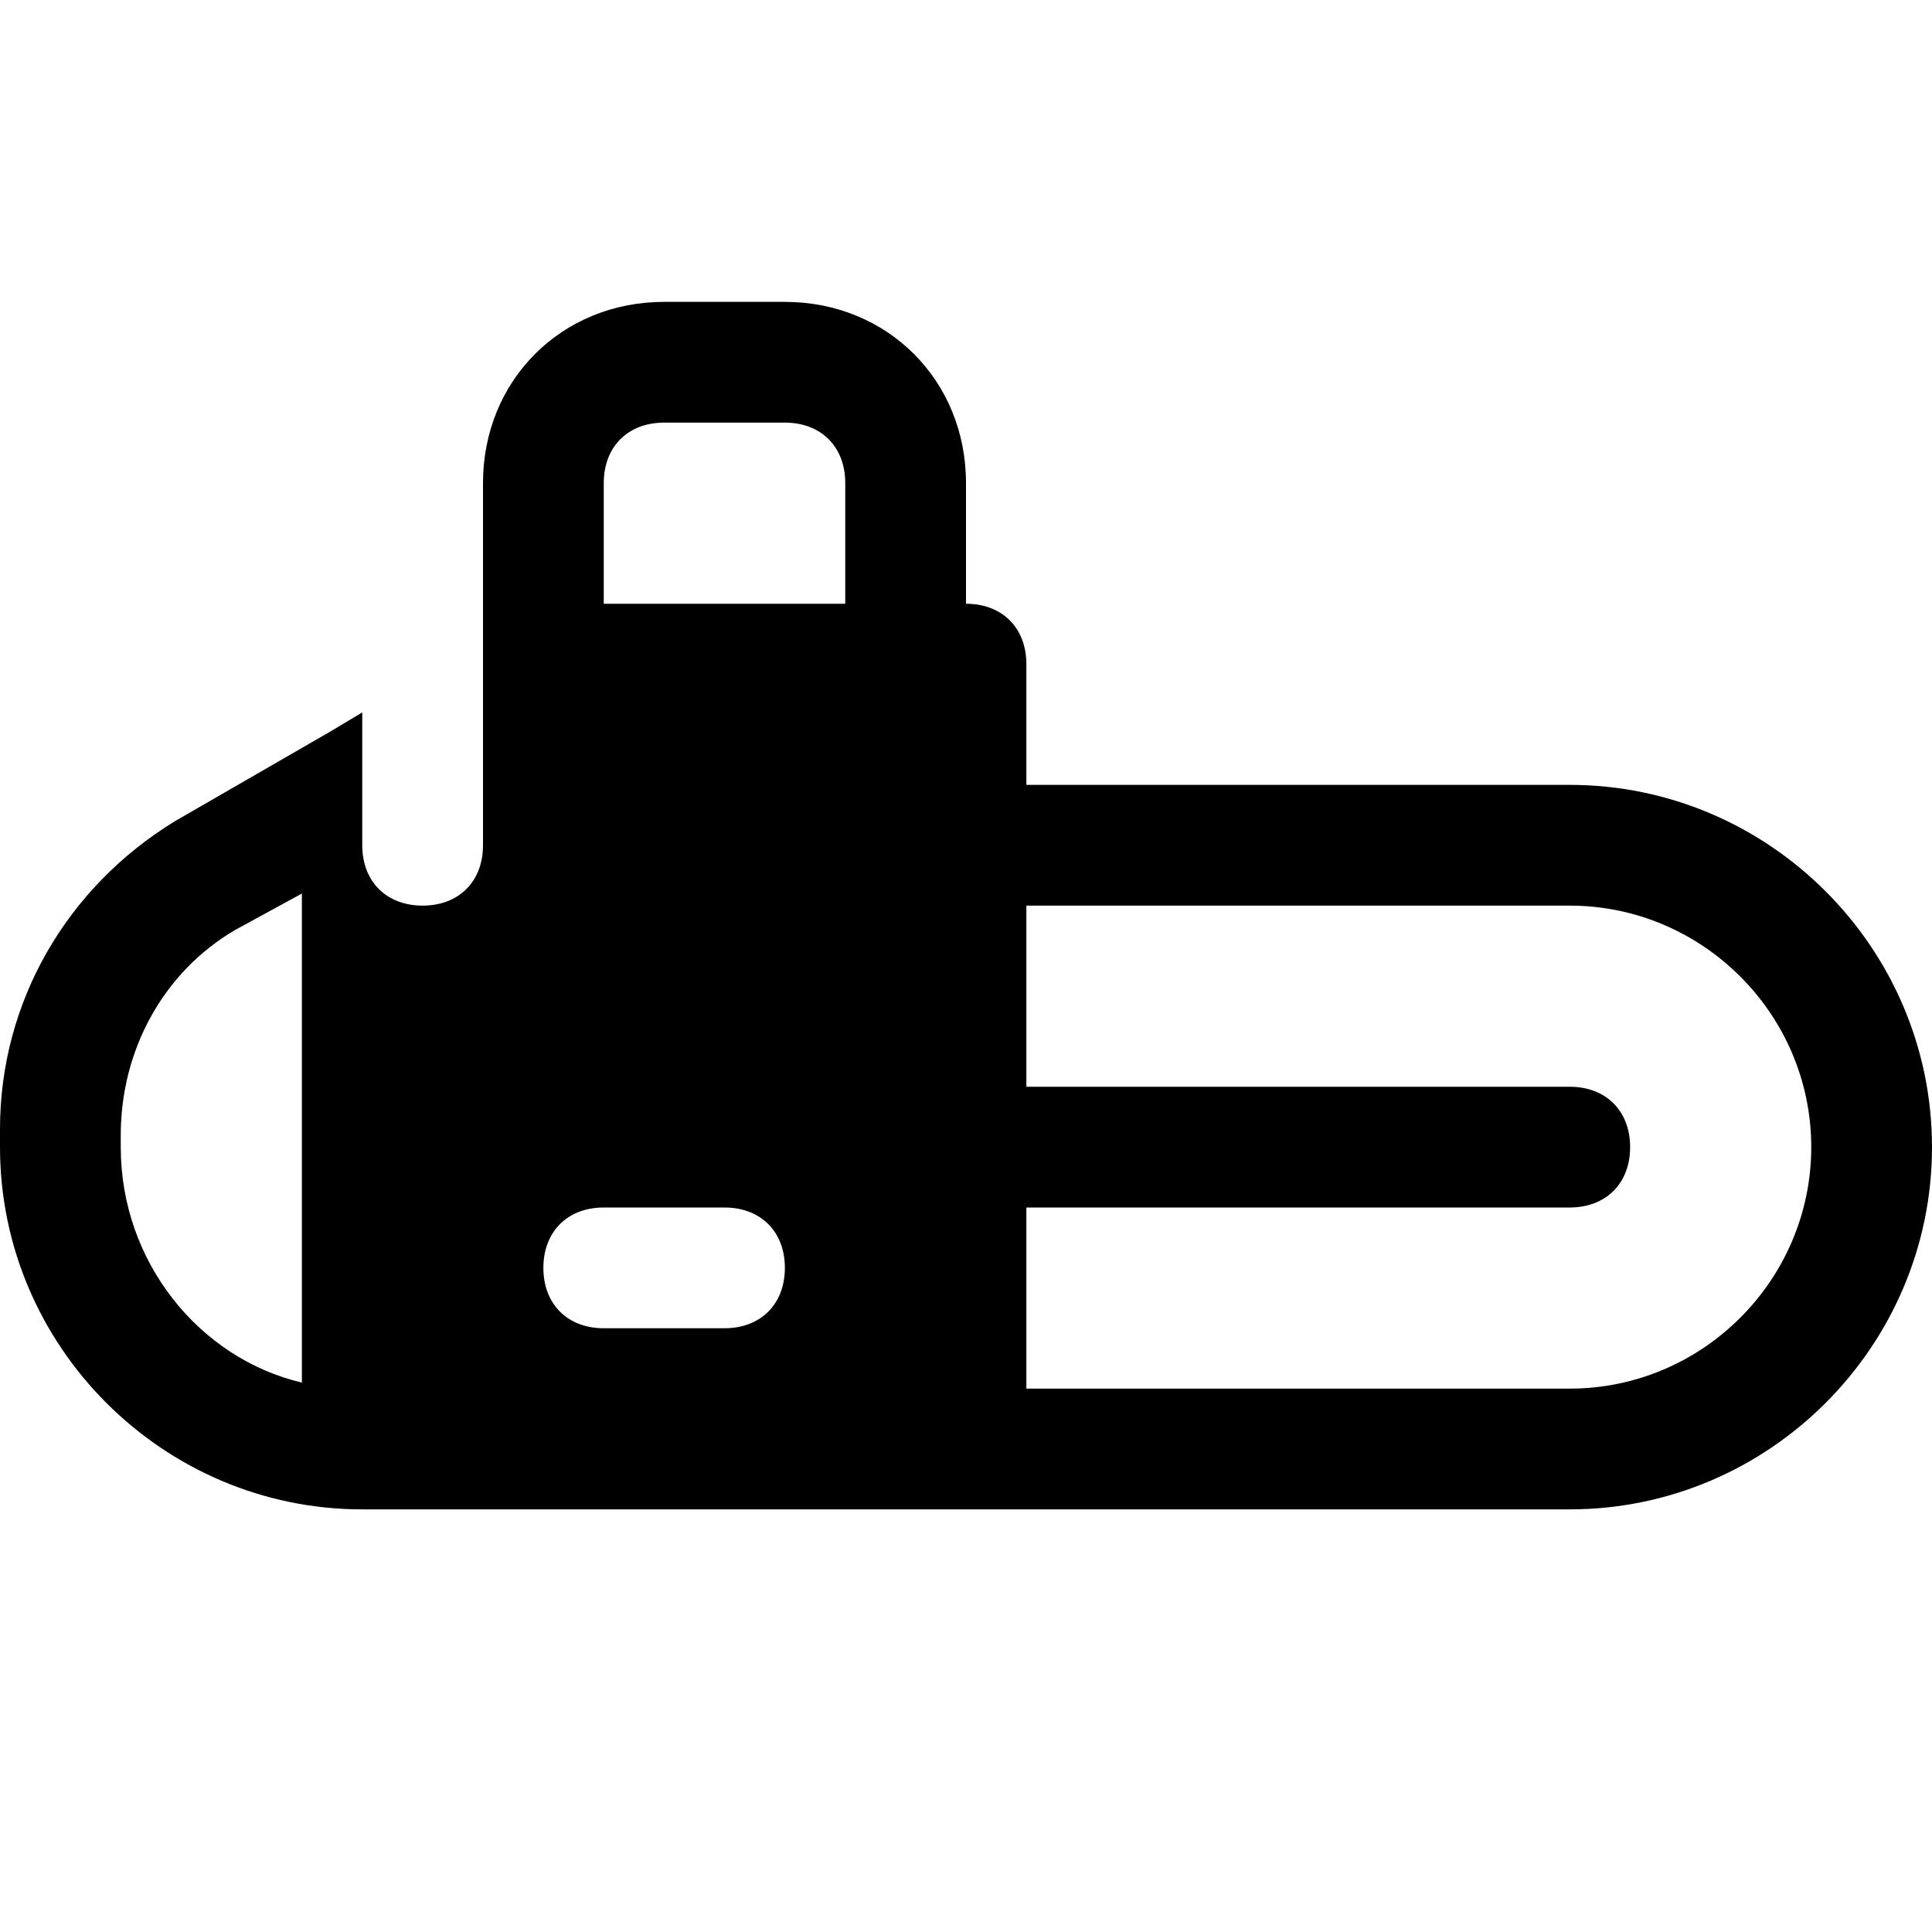
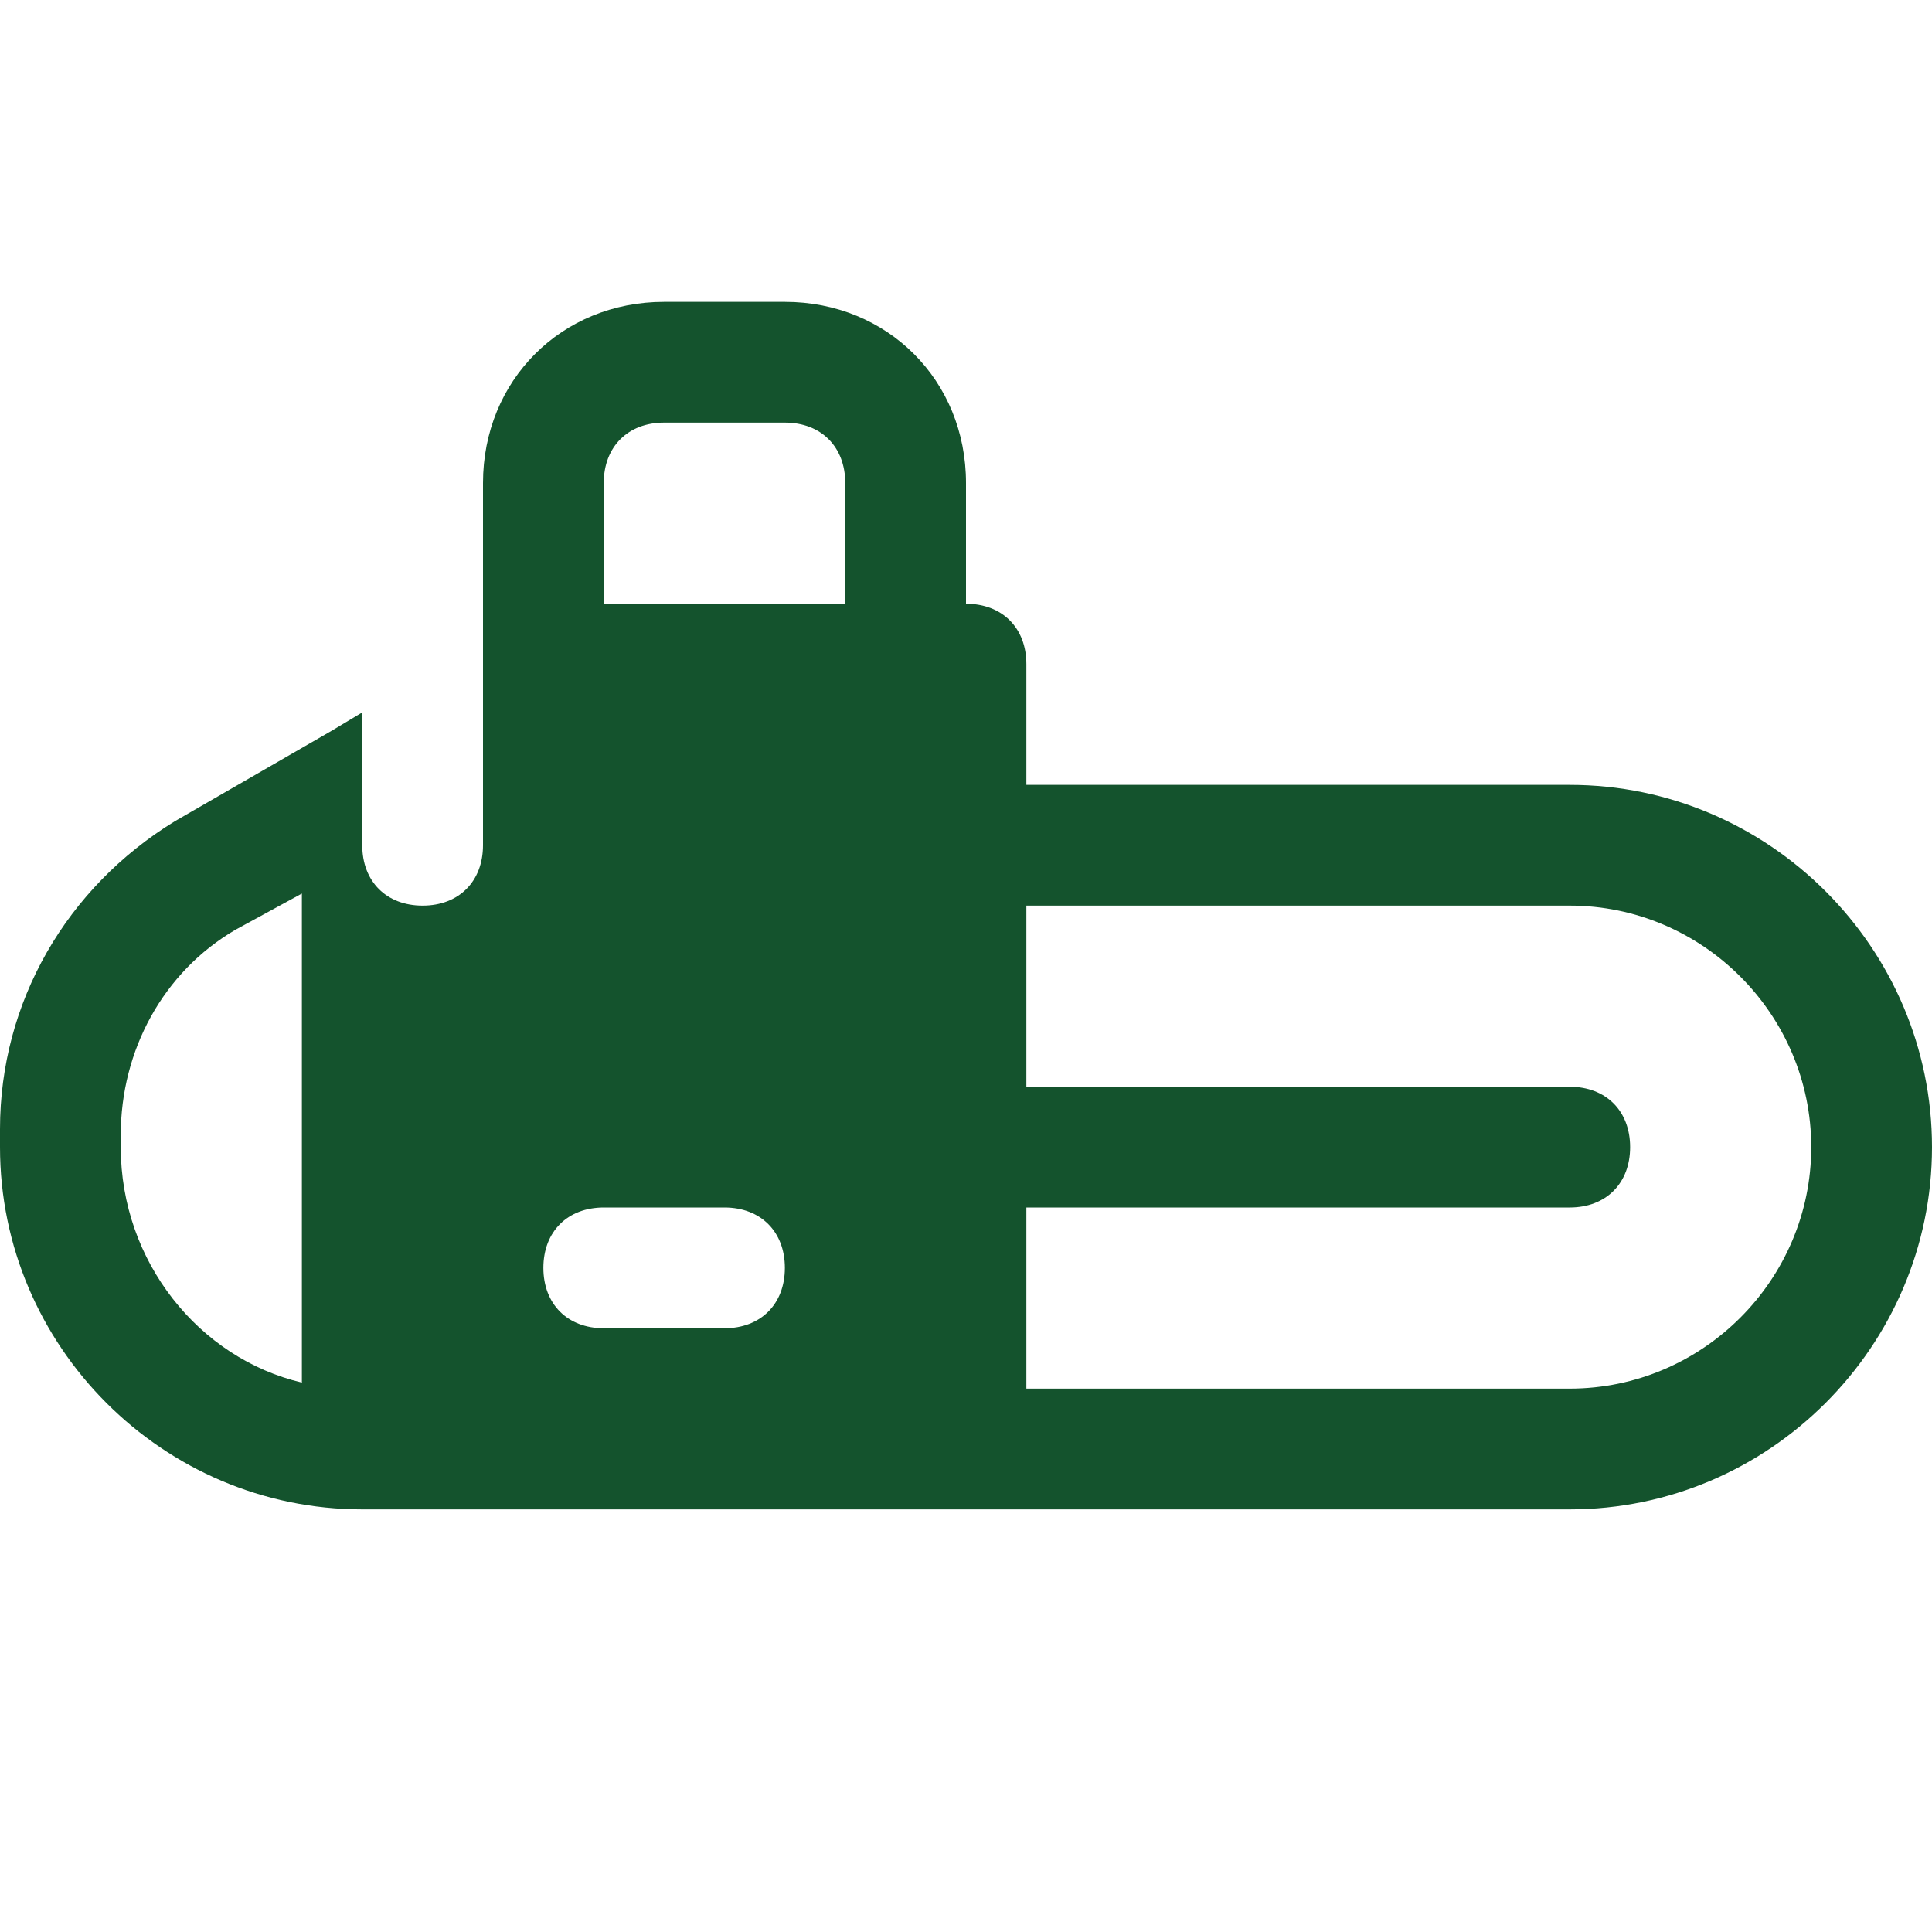
- <svg xmlns="http://www.w3.org/2000/svg" fill="currentColor" height="800px" width="800px" version="1.1" id="Icons" viewBox="0 0 32 32" xml:space="preserve">
+ <svg xmlns="http://www.w3.org/2000/svg" fill="#14532d" height="800px" width="800px" version="1.1" id="Icons" viewBox="0 0 32 32" xml:space="preserve">
  <path d="M26,13h-9v-2c0-0.6-0.4-1-1-1V8c0-1.7-1.3-3-3-3h-2C9.3,5,8,6.3,8,8v1v1.5V14c0,0.6-0.4,1-1,1c-0.6,0-1-0.4-1-1v-2.2  l-0.5,0.3l-2.6,1.5c-1.8,1.1-2.9,3-2.9,5.1V19c0,3.3,2.7,6,6,6h10c0.1,0,0.1,0,0.2,0c0.1,0,0.2,0,0.3,0H26c3.3,0,6-2.7,6-6  S29.3,13,26,13z M5,22.9c-1.7-0.4-3-2-3-3.9v-0.2c0-1.4,0.7-2.7,1.9-3.4L5,14.8V22.9z M12,22h-2c-0.6,0-1-0.4-1-1s0.4-1,1-1h2  c0.6,0,1,0.4,1,1S12.6,22,12,22z M14,10h-4V8c0-0.6,0.4-1,1-1h2c0.6,0,1,0.4,1,1V10z M26,23h-9v-3h9c0.6,0,1-0.4,1-1s-0.4-1-1-1h-9  v-3h9c2.2,0,4,1.8,4,4S28.2,23,26,23z" />
</svg>
